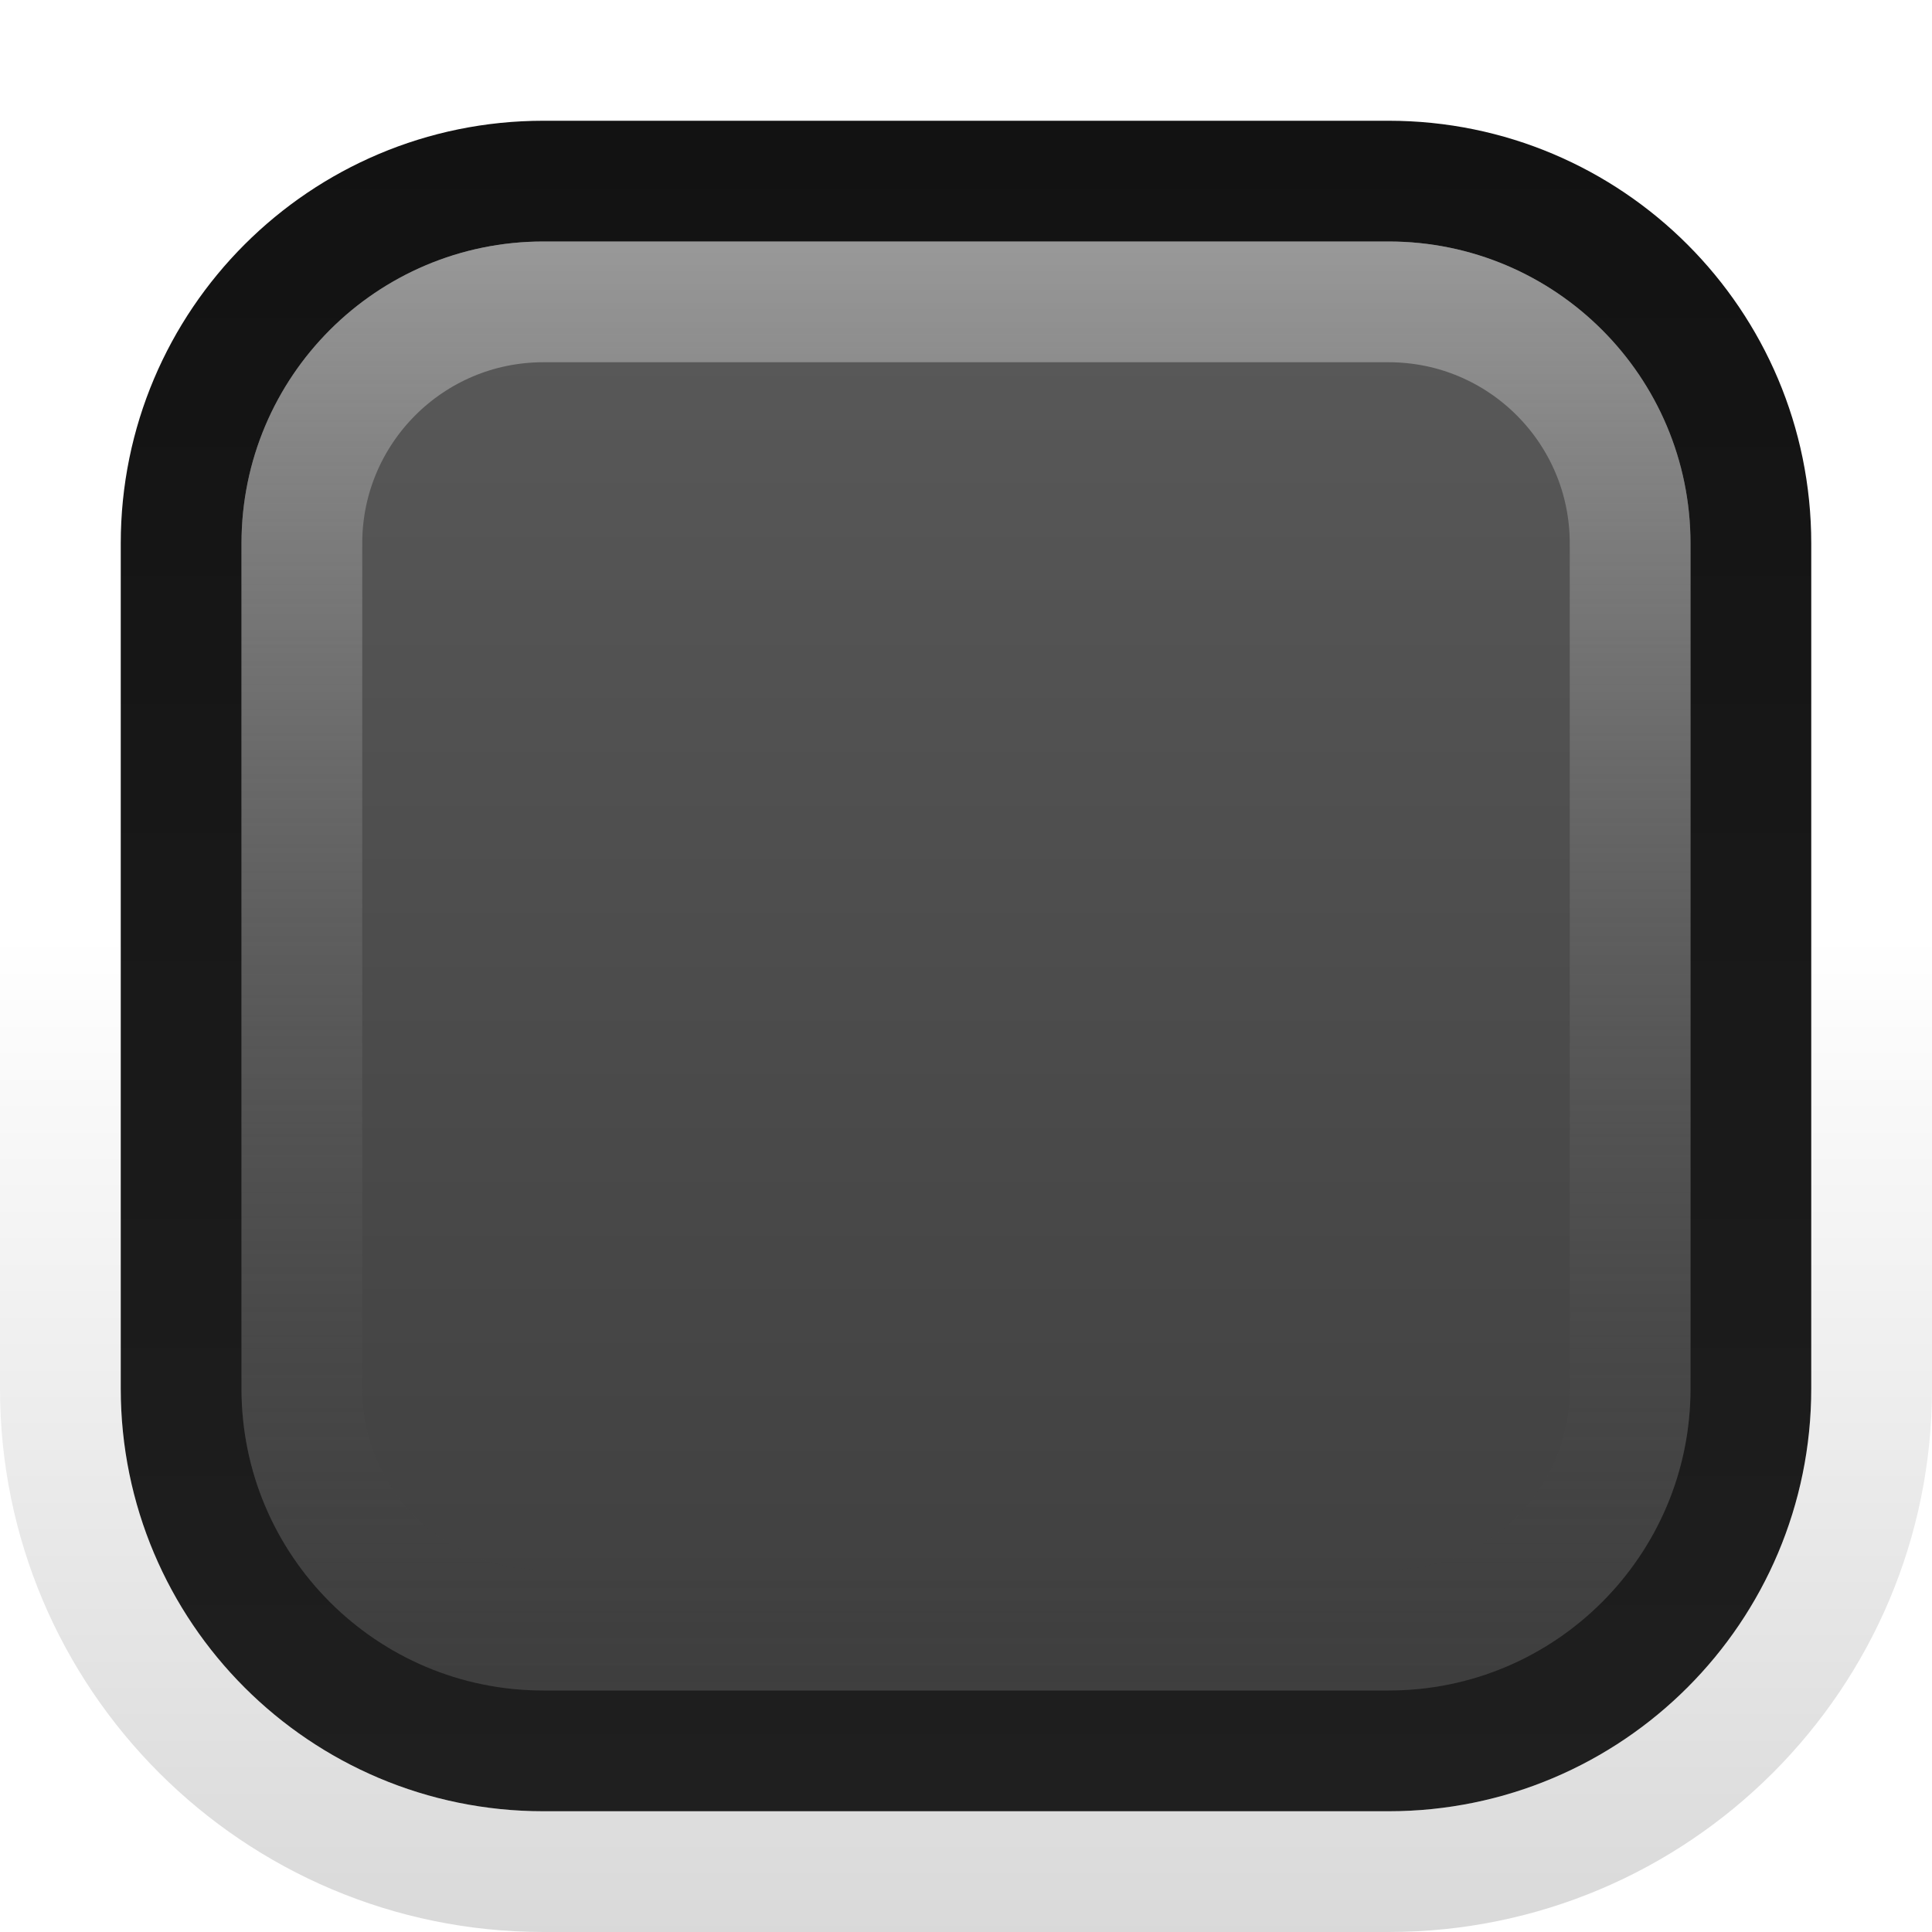
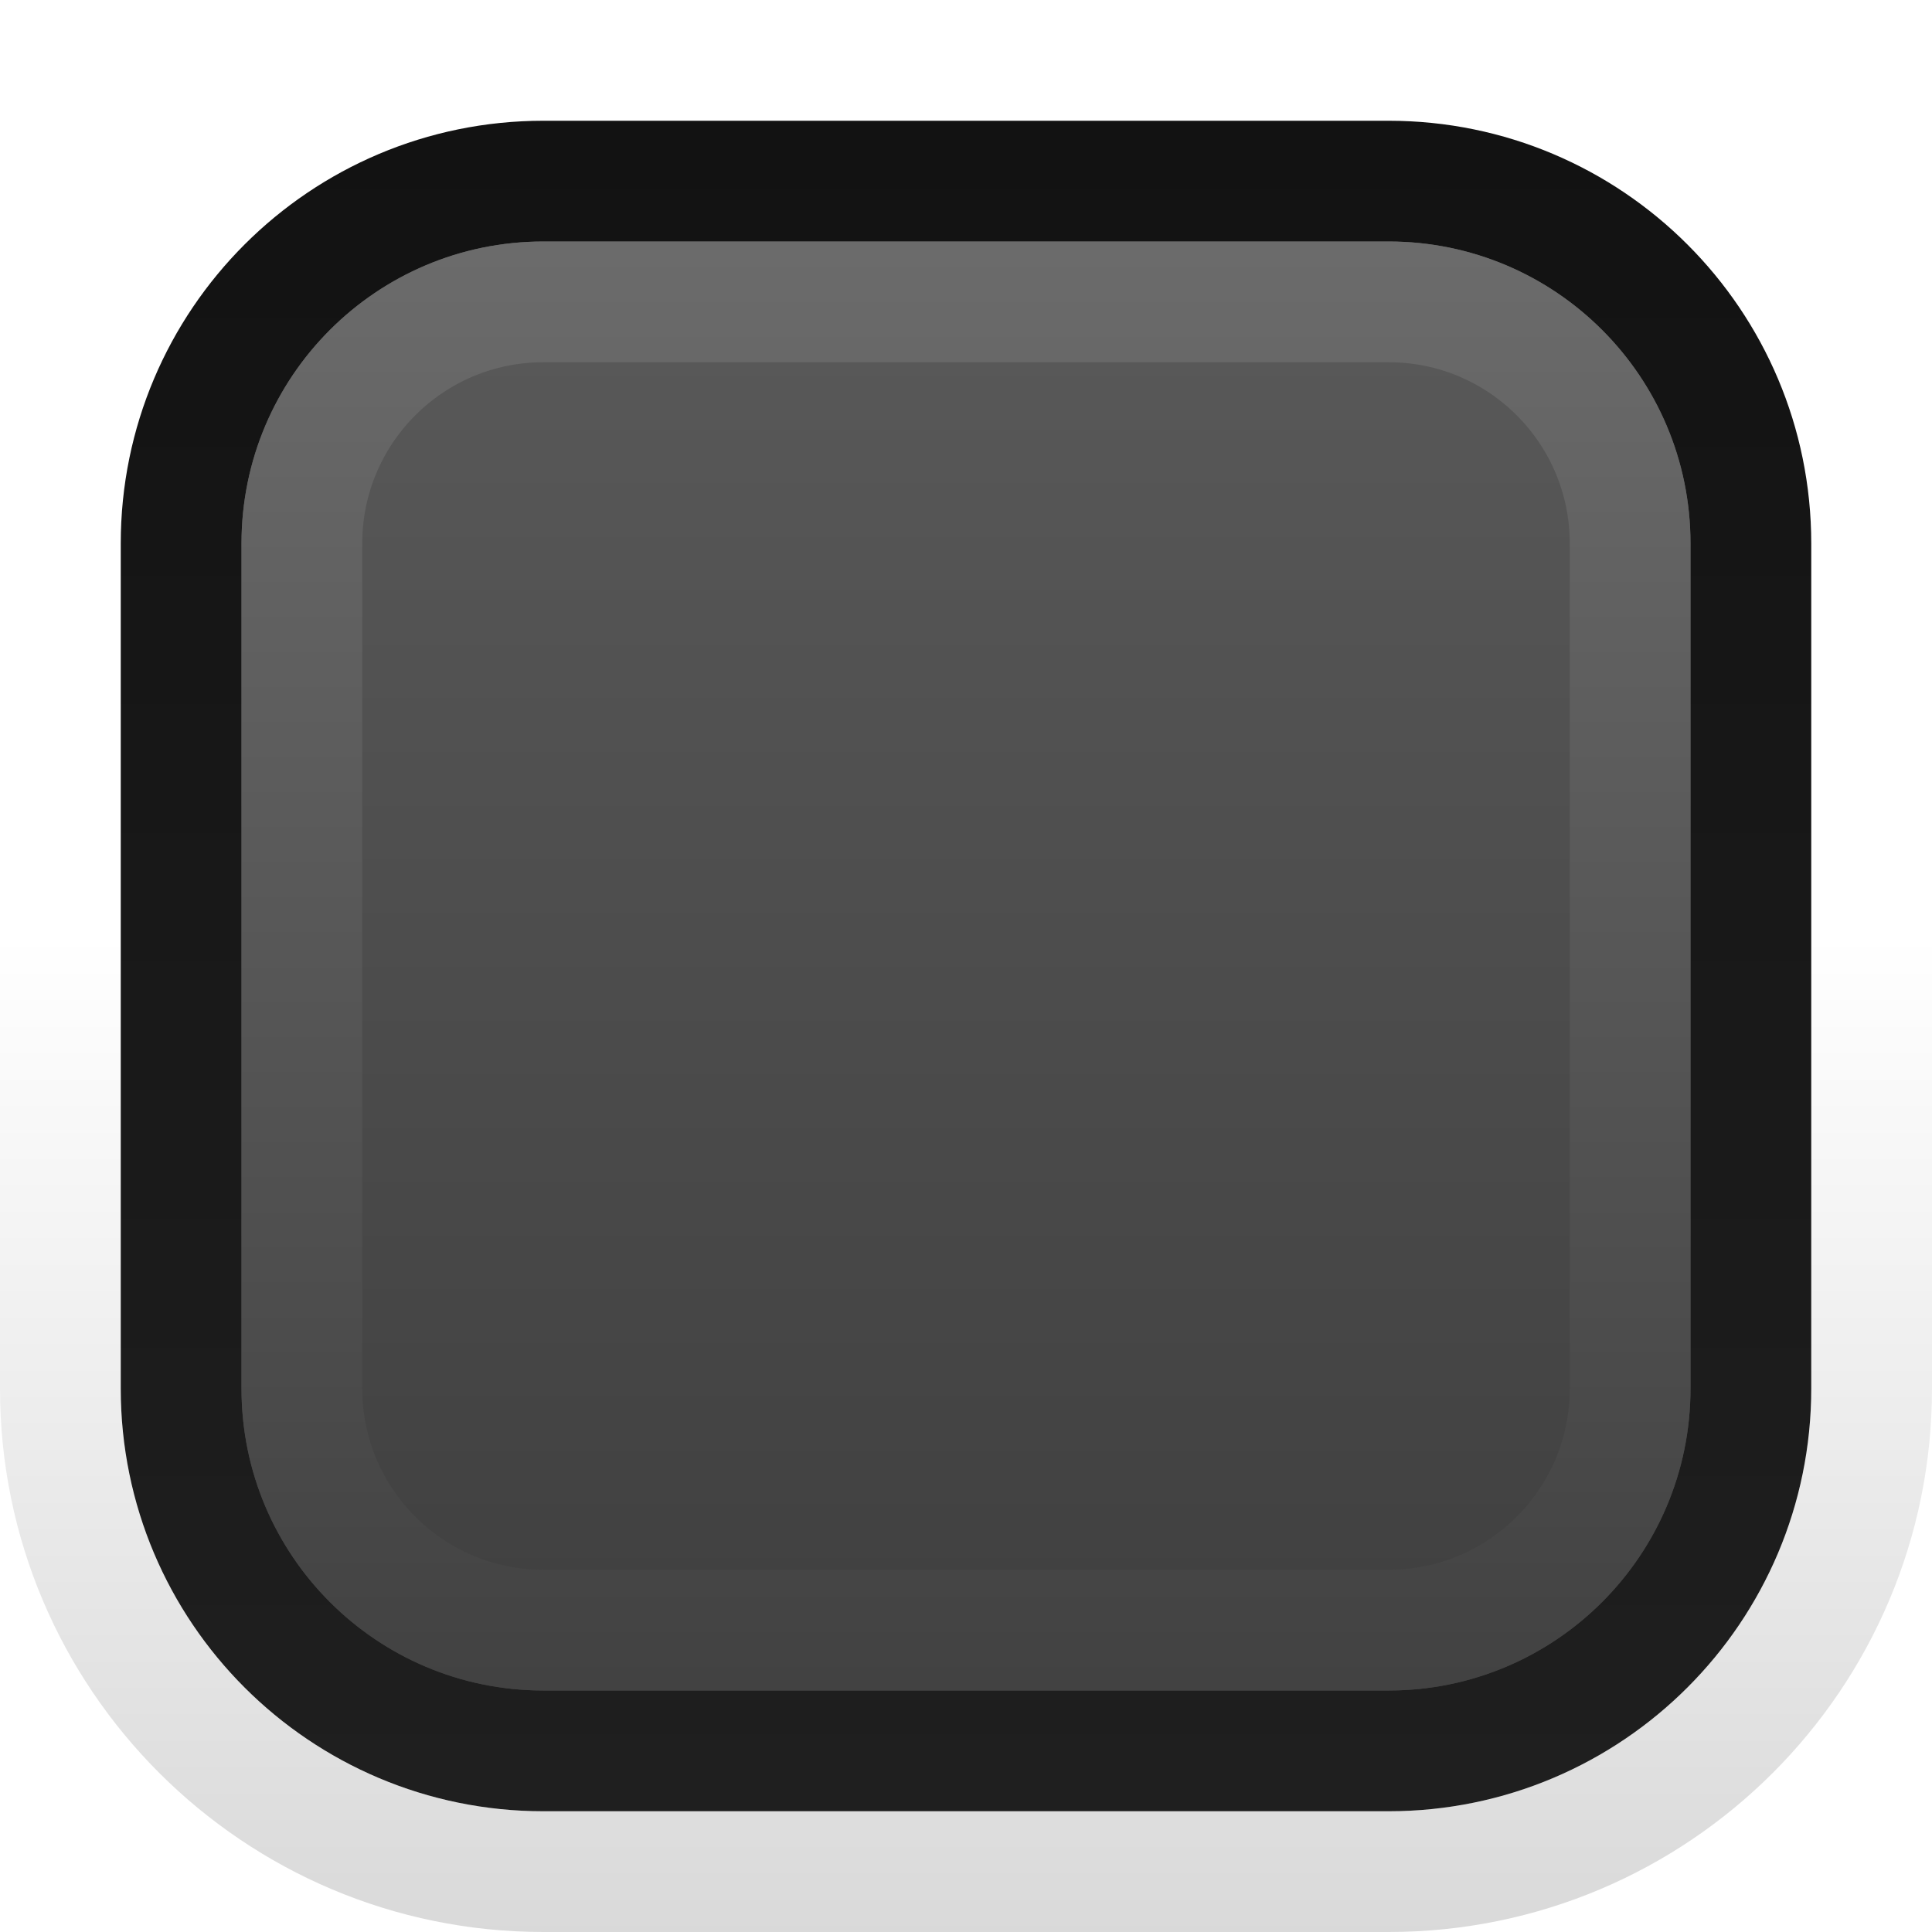
<svg xmlns="http://www.w3.org/2000/svg" xmlns:xlink="http://www.w3.org/1999/xlink" width="16" height="16" id="svg2" version="1.1">
  <defs id="defs4">
    <linearGradient id="linearGradient3782">
      <stop style="stop-color:#121212;stop-opacity:1;" offset="0" id="stop3784" />
      <stop style="stop-color:#1f1f1f;stop-opacity:1;" offset="1" id="stop3786" />
    </linearGradient>
    <linearGradient id="linearGradient3769">
      <stop style="stop-color:#5a5a5a;stop-opacity:1;" offset="0" id="stop3772" />
      <stop style="stop-color:#3f3f3f;stop-opacity:1;" offset="1" id="stop3774" />
    </linearGradient>
    <linearGradient id="linearGradient3767">
-       <stop style="stop-color:#989898;stop-opacity:1;" offset="0" id="stop3769" />
-       <stop style="stop-color:#383838;stop-opacity:0.102;" offset="1" id="stop3771" />
+       <stop style="stop-color:#6b6b6b;stop-opacity:1;" offset="0" id="stop3769" />
+       <stop style="stop-color:#424242;stop-opacity:1;" offset="1" id="stop3771" />
    </linearGradient>
    <linearGradient id="linearGradient3761">
      <stop style="stop-color:#242424;stop-opacity:1;" offset="0" id="stop3764" />
      <stop style="stop-color:#000000;stop-opacity:1;" offset="1" id="stop3766" />
    </linearGradient>
    <linearGradient id="linearGradient3786">
      <stop style="stop-color:#000000;stop-opacity:0.8;" offset="0" id="stop3788" />
      <stop style="stop-color:#000000;stop-opacity:1;" offset="1" id="stop3790" />
    </linearGradient>
    <linearGradient id="linearGradient3759">
      <stop style="stop-color:#000000;stop-opacity:0;" offset="0" id="stop3761" />
      <stop style="stop-color:#000000;stop-opacity:0.15;" offset="1" id="stop3763" />
    </linearGradient>
    <linearGradient xlink:href="#linearGradient3759" id="linearGradient3765" x1="8.05" y1="1044.092" x2="8.05" y2="1052.461" gradientUnits="userSpaceOnUse" />
    <linearGradient xlink:href="#linearGradient3786" id="linearGradient3792" x1="7.945" y1="1037.417" x2="8.04" y2="1051.256" gradientUnits="userSpaceOnUse" />
    <linearGradient xlink:href="#linearGradient3767" id="linearGradient3773" x1="8.061" y1="1038.428" x2="8.061" y2="1050.302" gradientUnits="userSpaceOnUse" gradientTransform="matrix(1,0,0,0.9999937,2.0909091e-8,0.00662125)" />
    <linearGradient xlink:href="#linearGradient3769" id="linearGradient3776" x1="8" y1="1038.362" x2="8" y2="1050.362" gradientUnits="userSpaceOnUse" />
    <linearGradient xlink:href="#linearGradient3782" id="linearGradient3788" x1="6.982" y1="1037.398" x2="6.982" y2="1051.24" gradientUnits="userSpaceOnUse" />
  </defs>
  <g id="layer1" transform="translate(0,-1036.362)">
    <rect style="fill:none;stroke:url(#linearGradient3765);stroke-opacity:1" id="rect3757" width="15" height="15" x="0.5" y="1036.862" rx="4" ry="4" />
    <rect style="fill:url(#linearGradient3776);fill-opacity:1;stroke:url(#linearGradient3788);stroke-width:1px;stroke-linecap:butt;stroke-linejoin:miter;stroke-opacity:1" id="rect3755" width="13" height="13" x="1.5" y="1037.862" rx="3" ry="3" />
    <rect style="fill:none;stroke:url(#linearGradient3773);stroke-width:1;stroke-opacity:1" id="rect3765" width="11" height="11" x="2.5" y="1038.862" rx="2" ry="2" />
  </g>
</svg>
